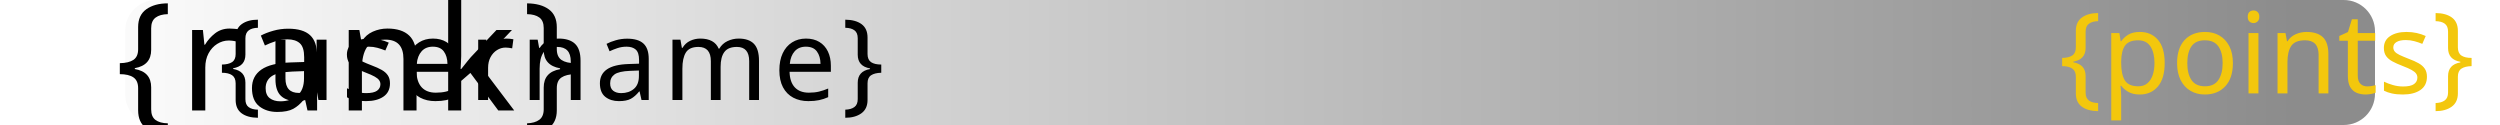
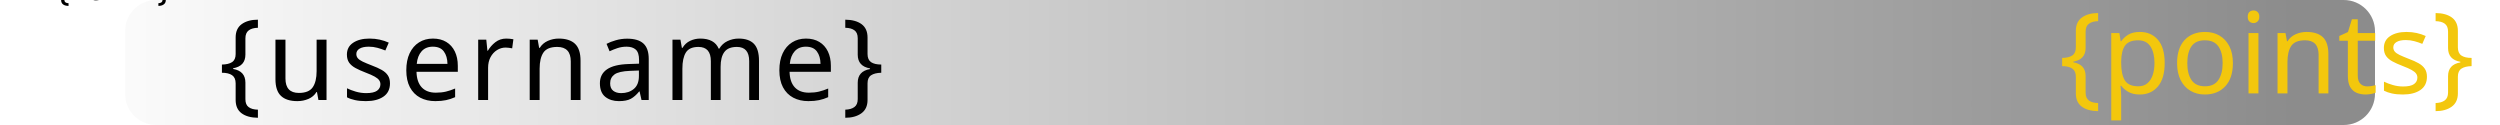
<svg xmlns="http://www.w3.org/2000/svg" width="800" height="40" viewBox="0 0 800 40" fill="none" x="0" y="{y}">
  <rect x="40" width="720" height="40" rx="10" fill="#{role_color}" />
  <rect x="40" width="720" height="40" rx="10" fill="url(#paint0_linear)" fill-opacity="0.45" />
  <circle cx="50" cy="20" r="20" fill="#{circle_color}" />
-   <text fill="black" xml:space="preserve" style="white-space: pre" font-family="Ubuntu Mono" font-size="48" letter-spacing="0.045em">
-     <tspan x="37" y="35.34">{rank}</tspan>
+   <text fill="black" xml:space="preserve" style="white-space: pre" font-family="Ubuntu Mono" font-size="{rank_font_size}" letter-spacing="0.045em">
+     <tspan x="{rank_x}" y="{rank_y}">{rank}</tspan>
  </text>
  <text fill="#F3C70D" xml:space="preserve" style="white-space: pre" font-family="Ubuntu Mono" font-size="36" letter-spacing="0em">
    <tspan x="820" y="29.88" text-anchor="end">{points}</tspan>
  </text>
  <text fill="black" xml:space="preserve" style="white-space: pre" font-family="Ubuntu Mono" font-size="36" letter-spacing="0.045em">
    <tspan x="70" y="32" text-anchor="start">{username}</tspan>
  </text>
  <defs>
    <linearGradient id="paint0_linear" x1="733" y1="20" x2="12" y2="20" gradientUnits="userSpaceOnUse">
      <stop />
      <stop offset="0" />
      <stop offset="1" stop-opacity="0" />
    </linearGradient>
  </defs>
</svg>
